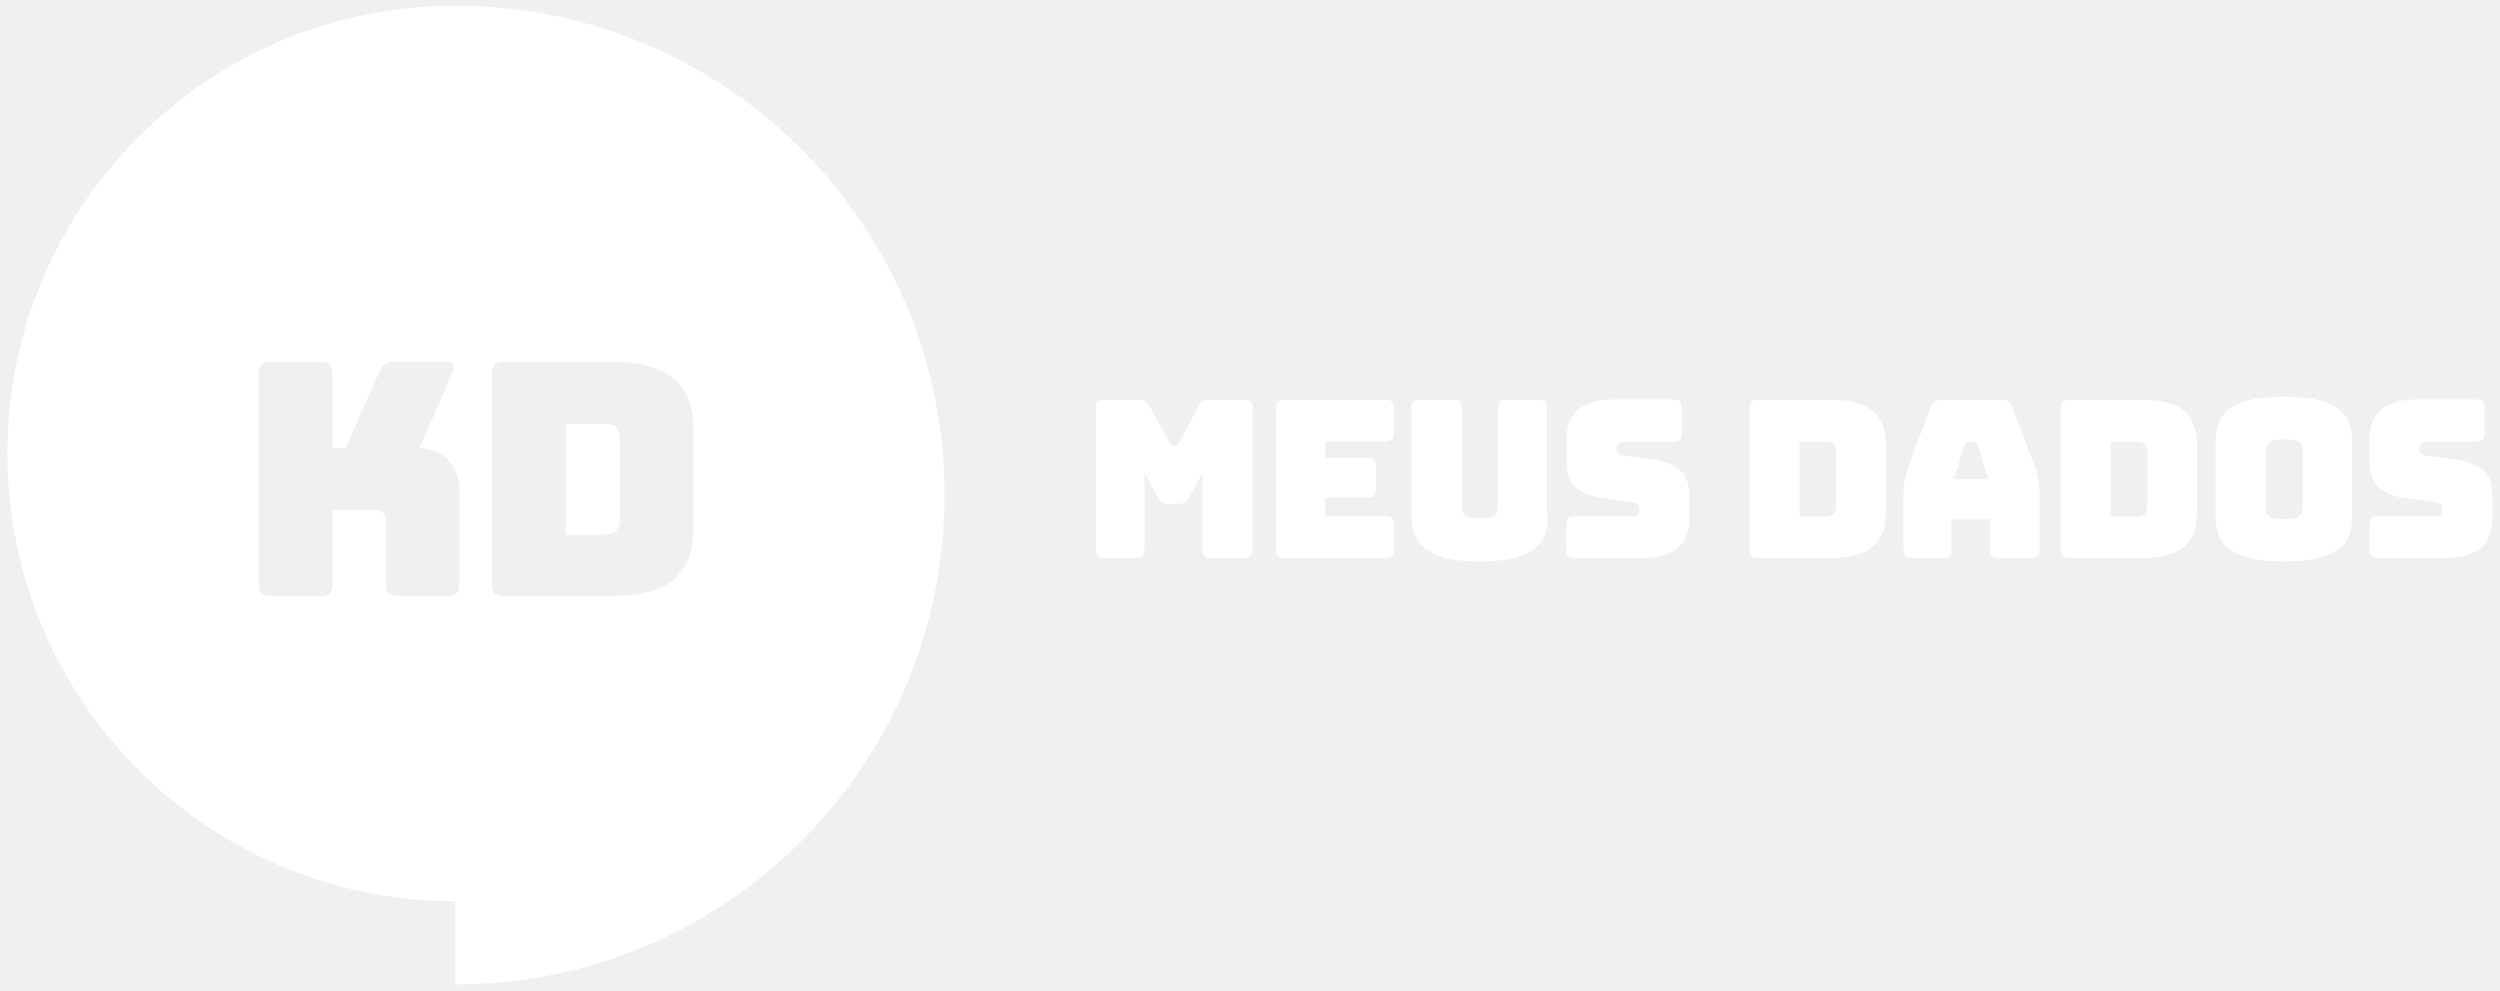
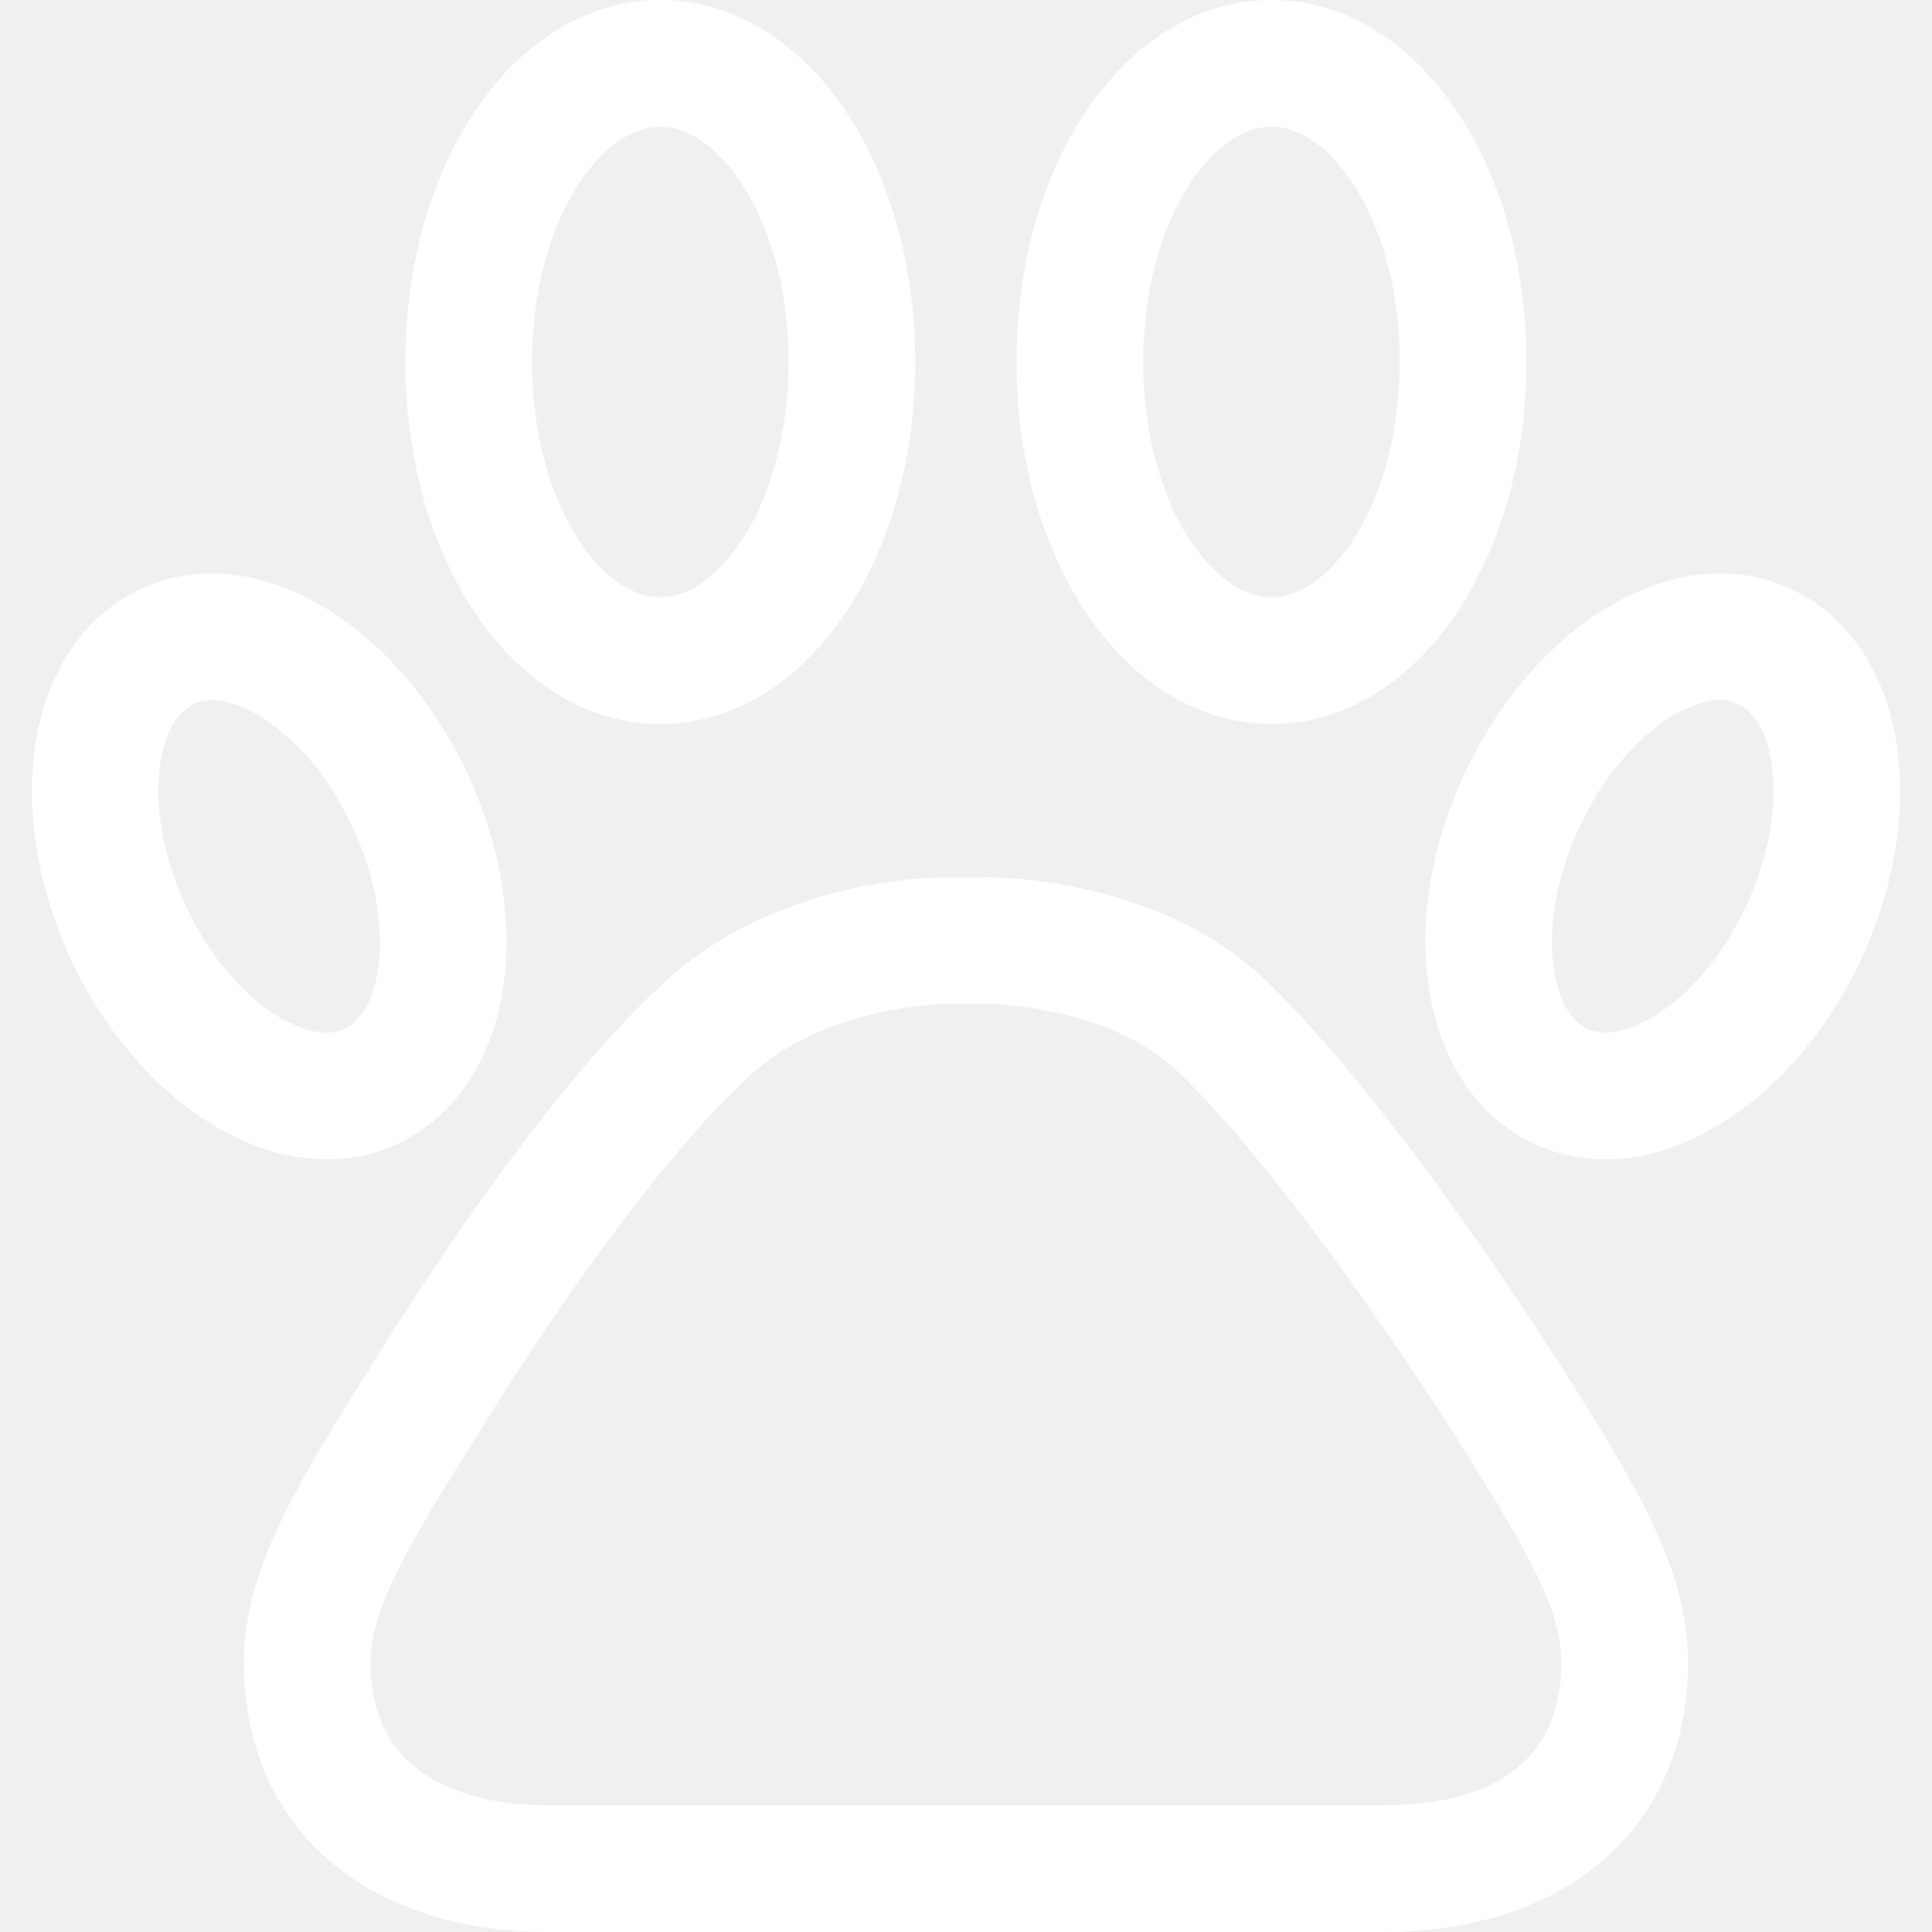
- <svg xmlns="http://www.w3.org/2000/svg" version="1.0" id="Layer_1" x="0px" y="0px" viewBox="0 0 1010 400" enable-background="new 0 0 1010 400" xml:space="preserve">
+ <svg xmlns="http://www.w3.org/2000/svg" version="1.1" id="Capa_1" x="0px" y="0px" viewBox="0 0 228.804 228.804" style="enable-background:new 0 0 228.804 228.804;" xml:space="preserve">
  <g>
-     <g>
-       <path fill="#FFFFFF" d="M459.2,225.4H446c-1.1,0-1.9-0.3-2.4-0.8c-0.5-0.5-0.8-1.3-0.8-2.4v-57.5c0-1.1,0.2-1.9,0.8-2.4    c0.5-0.5,1.3-0.8,2.4-0.8h14.3c0.9,0,1.7,0.2,2.4,0.6c0.6,0.4,1.2,1.1,1.7,2l8,14.5c0.3,0.5,0.5,0.9,0.8,1.2    c0.2,0.2,0.5,0.4,0.8,0.4h0.8c0.4,0,0.6-0.1,0.8-0.4c0.2-0.2,0.5-0.6,0.8-1.2l7.9-14.5c0.5-0.9,1.1-1.6,1.7-2    c0.6-0.4,1.4-0.6,2.4-0.6h14.4c1.1,0,1.9,0.3,2.4,0.8c0.5,0.5,0.8,1.3,0.8,2.4v57.5c0,1.1-0.3,1.9-0.8,2.4    c-0.5,0.5-1.3,0.8-2.4,0.8H489c-1.1,0-1.9-0.3-2.4-0.8c-0.5-0.5-0.8-1.3-0.8-2.4V191l-5.2,9.7c-0.5,1-1.2,1.7-1.9,2.2    c-0.7,0.4-1.7,0.7-2.8,0.7h-3.6c-1.1,0-2.1-0.2-2.8-0.7c-0.7-0.4-1.4-1.2-1.9-2.2l-5.2-9.7v31.3c0,1.1-0.3,1.9-0.8,2.4    C461.1,225.2,460.3,225.4,459.2,225.4z" />
-       <path fill="#FFFFFF" d="M559.9,225.4h-41.2c-1.1,0-1.9-0.3-2.4-0.8c-0.5-0.5-0.8-1.3-0.8-2.4v-57.5c0-1.1,0.2-1.9,0.8-2.4    c0.5-0.5,1.3-0.8,2.4-0.8h41.2c1.1,0,1.9,0.3,2.4,0.8c0.5,0.5,0.8,1.3,0.8,2.4v10.4c0,1.1-0.3,1.9-0.8,2.4    c-0.5,0.5-1.3,0.8-2.4,0.8h-24.5v6.8h17.3c1.1,0,1.9,0.3,2.4,0.8c0.5,0.5,0.8,1.3,0.8,2.4v9.5c0,1.1-0.3,1.9-0.8,2.4    c-0.5,0.5-1.3,0.8-2.4,0.8h-17.3v7.6h24.5c1.1,0,1.9,0.3,2.4,0.8c0.5,0.5,0.8,1.3,0.8,2.4v10.4c0,1.1-0.3,1.9-0.8,2.4    C561.8,225.2,561,225.4,559.9,225.4z" />
-       <path fill="#FFFFFF" d="M625.3,208.7c0,2.7-0.4,5.2-1.2,7.4c-0.8,2.2-2.2,4.1-4.3,5.7c-2,1.6-4.8,2.8-8.4,3.7    c-3.6,0.9-8.1,1.3-13.6,1.3c-5.5,0-10-0.4-13.6-1.3c-3.6-0.9-6.3-2.1-8.4-3.7c-2-1.6-3.5-3.5-4.3-5.7c-0.8-2.2-1.2-4.7-1.2-7.4    v-44c0-1.1,0.2-1.9,0.8-2.4c0.5-0.5,1.3-0.8,2.4-0.8h13.9c1.1,0,1.9,0.3,2.4,0.8c0.5,0.5,0.8,1.3,0.8,2.4v40.5    c0,1.2,0.4,2.2,1.3,3c0.9,0.8,2.9,1.2,5.9,1.2c3.1,0,5.2-0.4,6-1.2c0.9-0.8,1.3-1.8,1.3-3v-40.5c0-1.1,0.3-1.9,0.8-2.4    c0.5-0.5,1.3-0.8,2.4-0.8h13.5c1.1,0,1.9,0.3,2.4,0.8c0.5,0.5,0.8,1.3,0.8,2.4V208.7z" />
-       <path fill="#FFFFFF" d="M664.1,225.4h-28.1c-1.1,0-1.9-0.3-2.4-0.8c-0.5-0.5-0.8-1.3-0.8-2.4v-10.4c0-1.1,0.3-1.9,0.8-2.4    s1.3-0.8,2.4-0.8H660c0.8,0,1.3-0.3,1.7-0.8c0.4-0.5,0.6-1.1,0.6-1.8c0-1-0.2-1.7-0.6-2.2c-0.4-0.5-1-0.7-1.7-0.8l-13.3-1.9    c-4.1-0.6-7.5-2-10-4.1c-2.5-2.1-3.8-5.7-3.8-10.7v-9.3c0-5,1.6-8.9,4.9-11.6c3.3-2.7,7.8-4,13.5-4h24.9c1.1,0,1.9,0.3,2.4,0.8    c0.5,0.5,0.8,1.3,0.8,2.4v10.6c0,1.1-0.3,1.9-0.8,2.4c-0.5,0.5-1.3,0.8-2.4,0.8h-20.7c-0.8,0-1.4,0.3-1.8,0.8    c-0.4,0.5-0.6,1.1-0.6,1.9c0,0.8,0.2,1.4,0.6,2c0.4,0.5,1,0.8,1.8,0.9l13.2,1.8c4.1,0.6,7.5,2,10,4.1c2.5,2.1,3.8,5.7,3.8,10.7    v9.3c0,5-1.6,8.9-4.9,11.6C674.3,224.1,669.8,225.4,664.1,225.4z" />
-       <path fill="#FFFFFF" d="M740,225.4H710c-1.1,0-1.9-0.3-2.4-0.8c-0.5-0.5-0.8-1.3-0.8-2.4v-57.5c0-1.1,0.2-1.9,0.8-2.4    c0.5-0.5,1.3-0.8,2.4-0.8H740c7.4,0,12.9,1.5,16.5,4.4c3.6,3,5.4,7.5,5.4,13.7v27.7c0,6.2-1.8,10.7-5.4,13.7    C752.9,224,747.4,225.4,740,225.4z M727,178.5v30.2h10.6c1.4,0,2.5-0.4,3.2-1.1s1-1.8,1-3.3v-21.6c0-1.5-0.3-2.6-1-3.2    c-0.7-0.7-1.7-1-3.2-1H727z" />
-       <path fill="#FFFFFF" d="M788.5,222.2c0,1.1-0.3,1.9-0.8,2.4c-0.5,0.5-1.3,0.8-2.4,0.8h-13.1c-1.1,0-1.9-0.3-2.4-0.8    c-0.5-0.5-0.8-1.3-0.8-2.4v-23.4c0-1.8,0.3-3.8,0.8-6.1c0.6-2.3,1.4-5,2.6-8.1l7.7-20.2c0.4-1,0.9-1.7,1.6-2.2    c0.7-0.5,1.7-0.7,2.9-0.7h23.9c1.1,0,2.1,0.2,2.8,0.7c0.7,0.5,1.3,1.2,1.6,2.2l7.7,20.2c1.2,3.1,2.1,5.8,2.6,8.1    c0.6,2.3,0.8,4.3,0.8,6.1v23.4c0,1.1-0.3,1.9-0.8,2.4c-0.5,0.5-1.3,0.8-2.4,0.8h-13.4c-1.2,0-2.1-0.3-2.6-0.8    c-0.6-0.5-0.8-1.3-0.8-2.4v-12.4h-15.7V222.2z M793.6,180.1l-4.2,13.5h13.9l-4.2-13.5c-0.2-0.5-0.5-0.9-0.8-1.2    c-0.3-0.2-0.6-0.4-0.9-0.4h-2.2c-0.4,0-0.7,0.1-0.9,0.4C794.1,179.2,793.8,179.6,793.6,180.1z" />
-       <path fill="#FFFFFF" d="M865.7,225.4h-29.9c-1.1,0-1.9-0.3-2.4-0.8c-0.5-0.5-0.8-1.3-0.8-2.4v-57.5c0-1.1,0.2-1.9,0.8-2.4    c0.5-0.5,1.3-0.8,2.4-0.8h29.9c7.4,0,12.9,1.5,16.5,4.4c3.6,3,5.4,7.5,5.4,13.7v27.7c0,6.2-1.8,10.7-5.4,13.7    C878.6,224,873.1,225.4,865.7,225.4z M852.7,178.5v30.2h10.6c1.4,0,2.5-0.4,3.2-1.1c0.7-0.7,1-1.8,1-3.3v-21.6    c0-1.5-0.3-2.6-1-3.2c-0.7-0.7-1.7-1-3.2-1H852.7z" />
-       <path fill="#FFFFFF" d="M950.3,208.7c0,2.7-0.4,5.2-1.2,7.4c-0.8,2.2-2.2,4.1-4.3,5.7c-2,1.6-4.9,2.8-8.4,3.7    c-3.6,0.9-8.1,1.3-13.6,1.3c-5.5,0-10.1-0.4-13.7-1.3c-3.6-0.9-6.4-2.1-8.5-3.7c-2-1.6-3.5-3.5-4.3-5.7c-0.8-2.2-1.2-4.7-1.2-7.4    v-30.3c0-2.7,0.4-5.2,1.2-7.4c0.8-2.2,2.2-4.1,4.3-5.7c2-1.6,4.9-2.8,8.5-3.7c3.6-0.9,8.2-1.3,13.7-1.3c5.5,0,10,0.4,13.6,1.3    c3.6,0.9,6.4,2.1,8.4,3.7c2,1.6,3.5,3.5,4.3,5.7c0.8,2.2,1.2,4.7,1.2,7.4V208.7z M915.4,205.5c0,1.2,0.4,2.2,1.3,3    c0.9,0.8,2.9,1.2,6.1,1.2c3.2,0,5.2-0.4,6.1-1.2c0.9-0.8,1.3-1.8,1.3-3v-23.9c0-1.1-0.4-2.1-1.3-2.9c-0.9-0.8-2.9-1.2-6.1-1.2    c-3.2,0-5.2,0.4-6.1,1.2c-0.9,0.8-1.3,1.8-1.3,2.9V205.5z" />
-       <path fill="#FFFFFF" d="M988.6,225.4h-28.1c-1.1,0-1.9-0.3-2.4-0.8c-0.5-0.5-0.8-1.3-0.8-2.4v-10.4c0-1.1,0.3-1.9,0.8-2.4    c0.5-0.5,1.3-0.8,2.4-0.8h23.9c0.8,0,1.3-0.3,1.7-0.8c0.4-0.5,0.6-1.1,0.6-1.8c0-1-0.2-1.7-0.6-2.2c-0.4-0.5-1-0.7-1.7-0.8    l-13.3-1.9c-4.1-0.6-7.5-2-10-4.1c-2.5-2.1-3.8-5.7-3.8-10.7v-9.3c0-5,1.6-8.9,4.9-11.6c3.3-2.7,7.8-4,13.5-4h24.9    c1.1,0,1.9,0.3,2.4,0.8c0.5,0.5,0.8,1.3,0.8,2.4v10.6c0,1.1-0.3,1.9-0.8,2.4c-0.5,0.5-1.3,0.8-2.4,0.8h-20.7    c-0.8,0-1.4,0.3-1.8,0.8c-0.4,0.5-0.6,1.1-0.6,1.9c0,0.8,0.2,1.4,0.6,2c0.4,0.5,1,0.8,1.8,0.9l13.2,1.8c4.1,0.6,7.5,2,10,4.1    c2.5,2.1,3.8,5.7,3.8,10.7v9.3c0,5-1.6,8.9-4.9,11.6C998.8,224.1,994.3,225.4,988.6,225.4z" />
-     </g>
-     <g>
-       <g>
-         <g>
-           <path fill="#FFFFFF" d="M244.2,171.2h-15.6V216h15.6c2.1,0,3.7-0.5,4.7-1.6c1-1.1,1.5-2.7,1.5-4.9v-32c0-2.2-0.5-3.8-1.5-4.8      C247.8,171.7,246.3,171.2,244.2,171.2z" />
-         </g>
-         <g>
-           <g>
-             <path fill="#FFFFFF" d="M183.9,2.3C84,2.3,3,83.3,3,183.2c0,99.9,81,180.9,180.9,180.9v33.6c109.2,0,197.7-88.5,197.7-197.7       C381.6,90.8,293.1,2.3,183.9,2.3z M185.6,236.1c0,1.7-0.4,2.9-1.1,3.6c-0.7,0.7-2,1.1-3.6,1.1h-20.2c-1.7,0-2.9-0.4-3.6-1.1       c-0.7-0.7-1.1-1.9-1.1-3.6v-25.6c0-1.4-0.4-2.5-1.1-3.3c-0.7-0.8-1.8-1.2-3.2-1.2h-17.4v30.1c0,1.7-0.4,2.9-1.1,3.6       c-0.7,0.7-2,1.1-3.6,1.1h-20.4c-1.7,0-2.9-0.4-3.6-1.1c-0.7-0.7-1.1-1.9-1.1-3.6v-85.2c0-1.7,0.4-2.9,1.1-3.6       c0.7-0.7,1.9-1.1,3.6-1.1h20.4c1.7,0,2.9,0.4,3.6,1.1c0.7,0.7,1.1,1.9,1.1,3.6v30.2h5.3l13.5-30.6c0.6-1.6,1.4-2.7,2.5-3.4       c1-0.7,2.4-1,4.1-1H180c1.5,0,2.5,0.4,3,1.1c0.5,0.7,0.5,1.8-0.1,3.2l-13.4,30.6c4.9,0.3,8.8,2,11.8,5.2       c2.9,3.2,4.4,7.4,4.4,12.7V236.1z M280.1,214c0,9.1-2.7,15.9-8,20.2c-5.3,4.4-13.4,6.6-24.4,6.6h-44.3c-1.7,0-2.9-0.4-3.6-1.1       c-0.7-0.7-1.1-1.9-1.1-3.6v-85.2c0-1.7,0.4-2.9,1.1-3.6c0.7-0.7,2-1.1,3.6-1.1h44.3c11,0,19.1,2.2,24.4,6.6       c5.3,4.4,8,11.1,8,20.2V214z" />
-           </g>
-         </g>
-       </g>
-     </g>
+     <path fill="#FFF" d="M184.475,161.189c-2.368-3.731-19.724-30.767-34.558-45.068c-12.376-11.883-30.9-12.227-33-12.227   c-0.191,0.001-0.383,0.008-0.571,0.023h-4.491c-1.984,0-19.761,0.338-32.763,12.042C63.05,130.416,45.3,159.575,44.058,161.63   c-9.403,14.867-15.166,24.536-15.166,35.286c0,19.371,14.193,31.888,36.158,31.888h98.711c21.959,0,36.148-12.529,36.148-31.92   c0-10.845-5.777-20.5-15.205-35.353C184.63,161.415,184.554,161.3,184.475,161.189z M163.761,213.804H65.05   c-7.902,0-21.158-2.194-21.158-16.888c0-6.279,4.126-13.489,12.885-27.334c0.029-0.046,0.058-0.093,0.087-0.14   c0.175-0.29,17.631-29.146,32.267-42.336c8.925-8.034,22.597-8.187,22.73-8.188h5.08c0.143,0,0.284-0.004,0.426-0.012   c2.441,0.092,14.739,0.907,22.152,8.024c14.283,13.772,32.324,42.347,32.505,42.634c0.081,0.129,0.165,0.254,0.253,0.376   c9.316,14.698,12.633,21.018,12.633,26.942C184.909,210.868,173.408,213.804,163.761,213.804z" />
+     <path fill="#FFF" d="M78.198,85.731c16.929,0,30.189-18.831,30.189-42.87C108.388,18.827,95.127,0,78.198,0   C61.271,0,48.011,18.827,48.011,42.861C48.011,66.901,61.271,85.731,78.198,85.731z M78.198,15   c7.184,0,15.189,11.442,15.189,27.861c0,16.424-8.006,27.87-15.189,27.87s-15.188-11.446-15.188-27.87   C63.011,26.442,71.015,15,78.198,15z" />
+     <path fill="#FFF" d="M38.664,137.296c2.951,0,5.77-0.607,8.413-1.82c13.162-6.12,16.827-25.327,8.34-43.731   C48.832,77.493,36.65,67.918,25.101,67.918c-2.954,0-5.777,0.609-8.401,1.817C3.52,75.834-0.157,95.045,8.332,113.481   c6.585,14.244,18.774,23.814,30.33,23.815H38.664z M21.952,107.197c-5.076-11.024-3.635-21.683,1.033-23.842   c0.639-0.294,1.33-0.437,2.115-0.437c4.71,0,12.162,5.298,16.697,15.113c5.076,11.008,3.635,21.668-1.011,23.828   c-0.642,0.294-1.336,0.438-2.123,0.438C33.947,122.296,26.486,117,21.952,107.197z" />
+     <path fill="#FFF" d="M150.591,85.731c16.923,0,30.18-18.831,30.18-42.87C180.771,18.827,167.514,0,150.591,0   c-16.939,0-30.207,18.827-30.207,42.861C120.384,66.901,133.652,85.731,150.591,85.731z M150.591,15   c7.18,0,15.18,11.442,15.18,27.861c0,16.424-8,27.87-15.18,27.87c-7.192,0-15.207-11.446-15.207-27.87   C135.384,26.442,143.399,15,150.591,15z" />
+     <path fill="#FFF" d="M212.104,69.737c-2.617-1.212-5.447-1.827-8.411-1.827c-11.532,0-23.71,9.578-30.299,23.827   c-8.525,18.396-4.863,37.61,8.368,43.756c2.609,1.197,5.429,1.804,8.38,1.804c11.559,0,23.745-9.572,30.324-23.822   C228.962,95.052,225.287,75.839,212.104,69.737z M206.846,107.19c-4.53,9.812-11.987,15.106-16.704,15.106   c-0.788,0-1.482-0.143-2.093-0.423c-4.696-2.181-6.141-12.835-1.043-23.835c4.544-9.827,11.988-15.129,16.687-15.129   c0.781,0,1.47,0.143,2.107,0.438C210.484,85.517,211.926,96.175,206.846,107.19z" />
  </g>
+   <g>
+ </g>
+   <g>
+ </g>
+   <g>
+ </g>
+   <g>
+ </g>
+   <g>
+ </g>
+   <g>
+ </g>
+   <g>
+ </g>
+   <g>
+ </g>
+   <g>
+ </g>
+   <g>
+ </g>
+   <g>
+ </g>
+   <g>
+ </g>
+   <g>
+ </g>
+   <g>
+ </g>
+   <g>
+ </g>
</svg>
